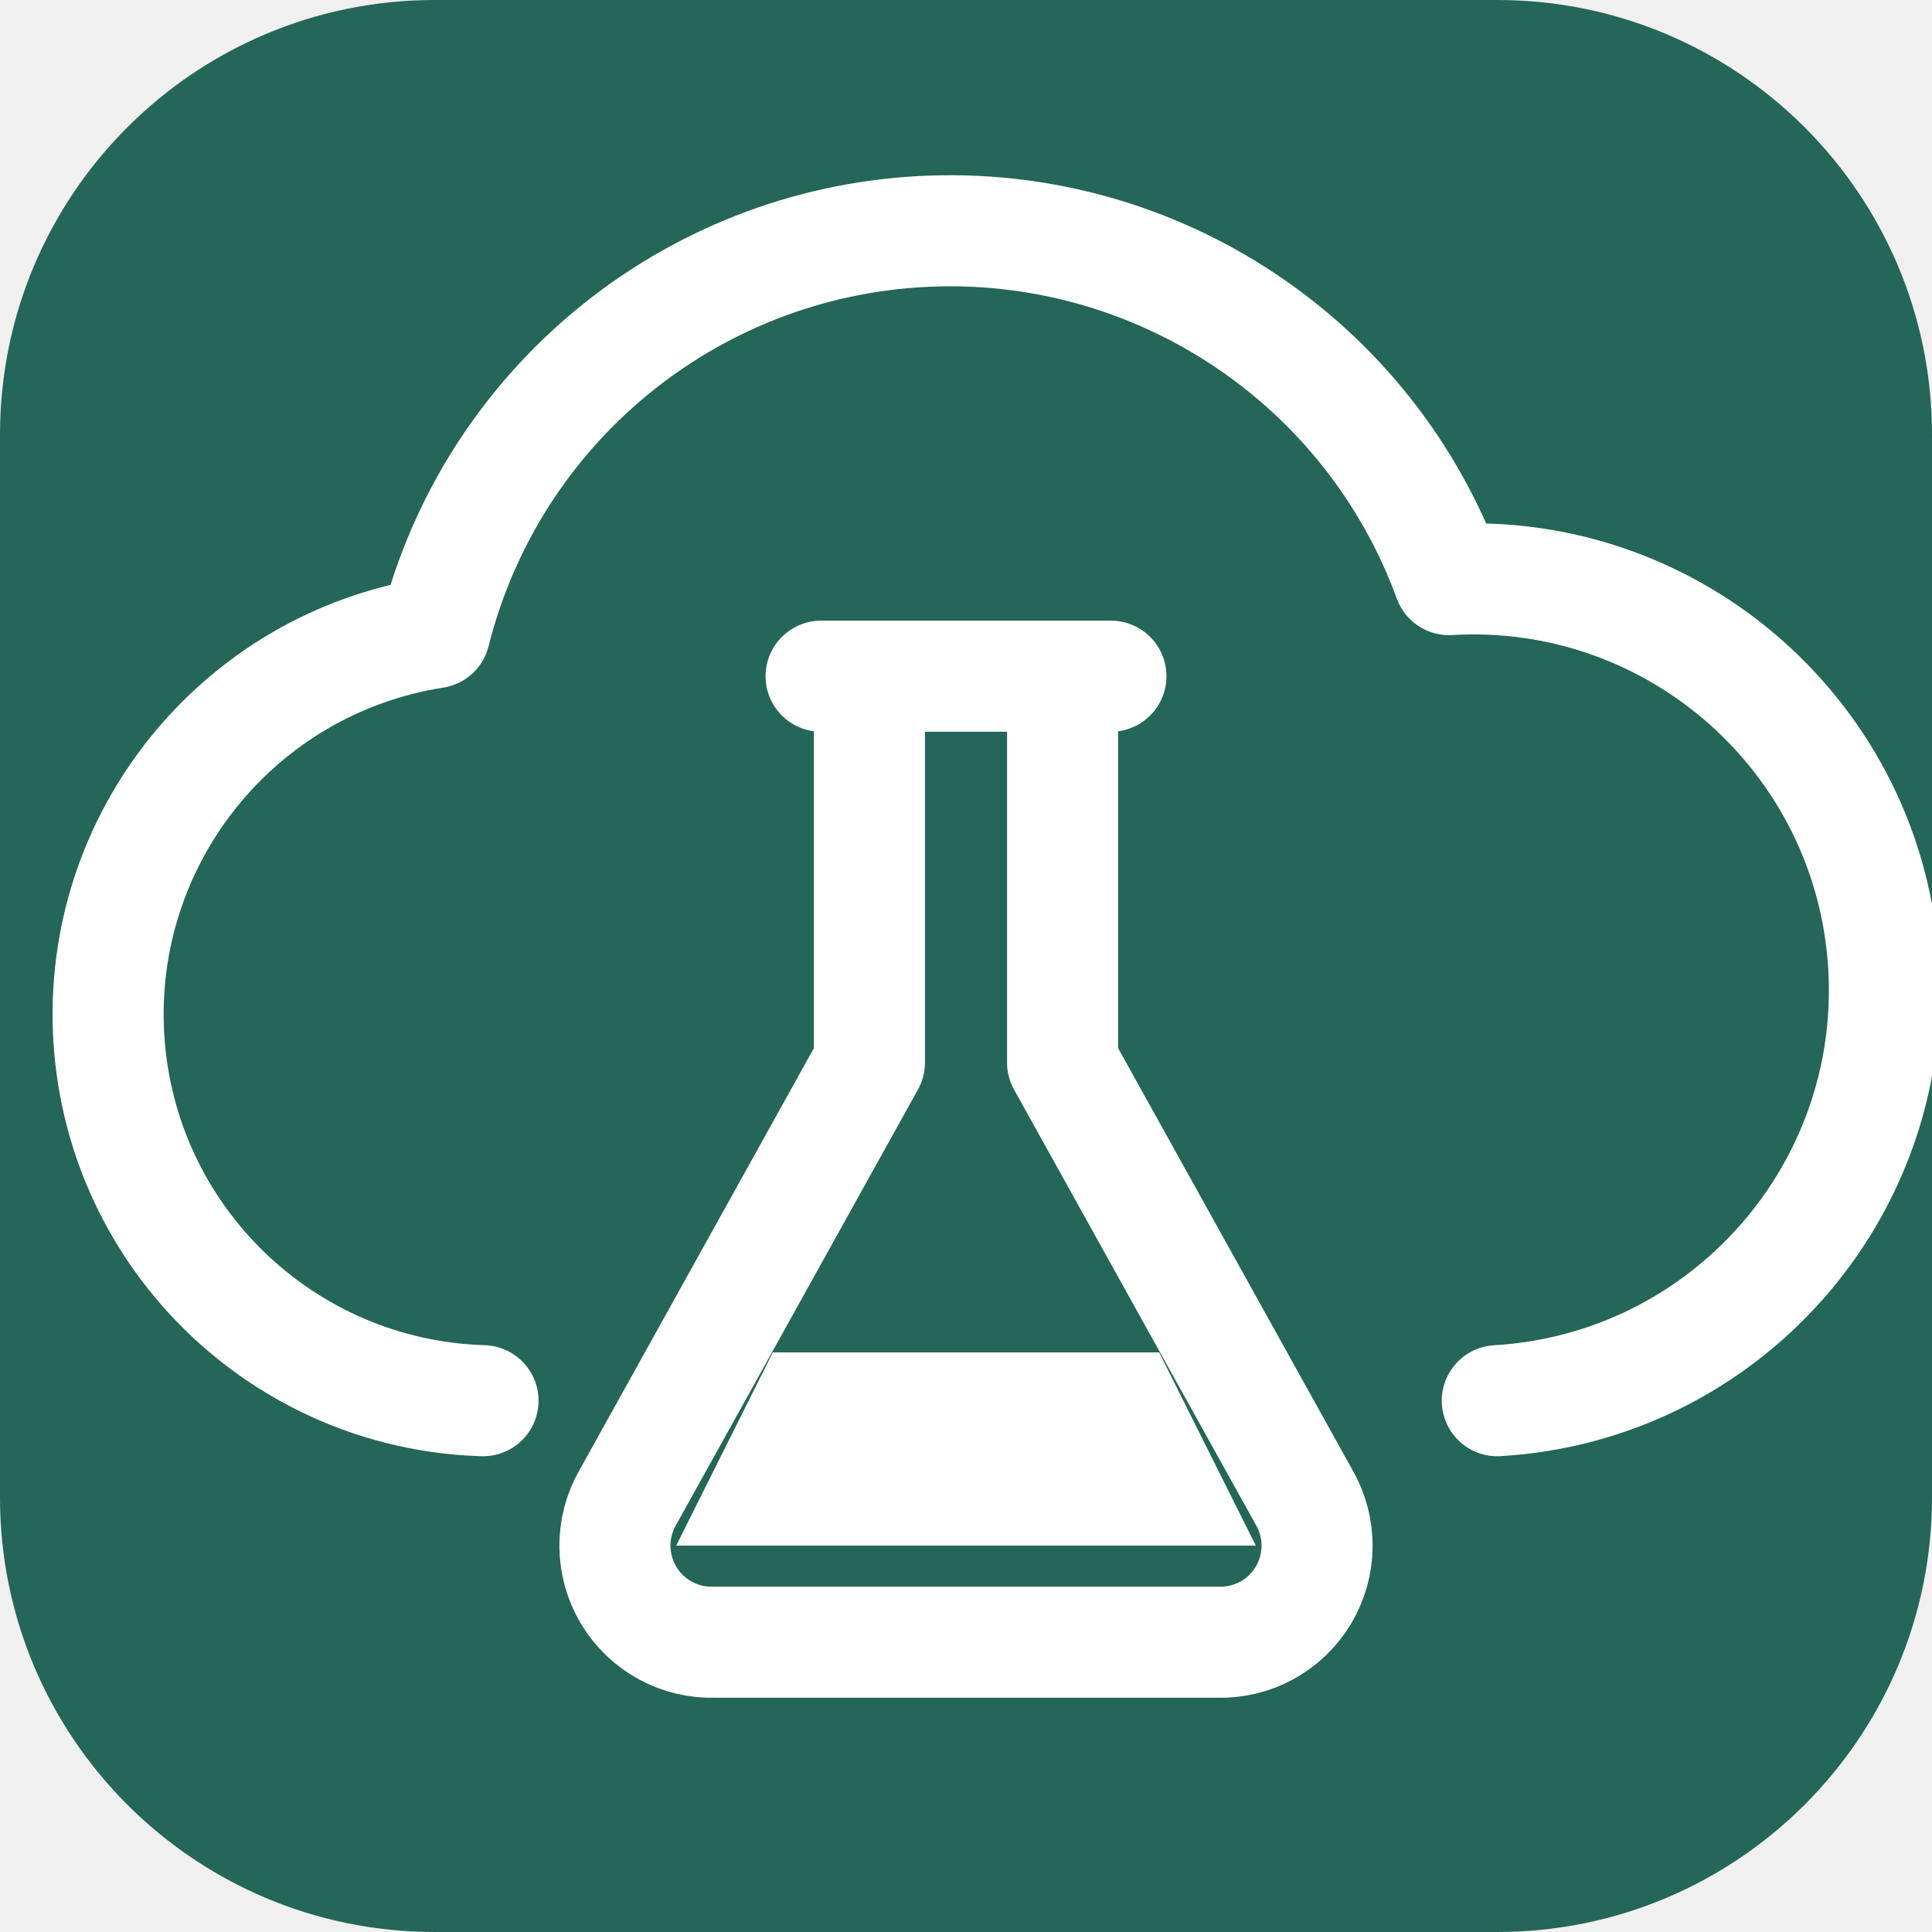
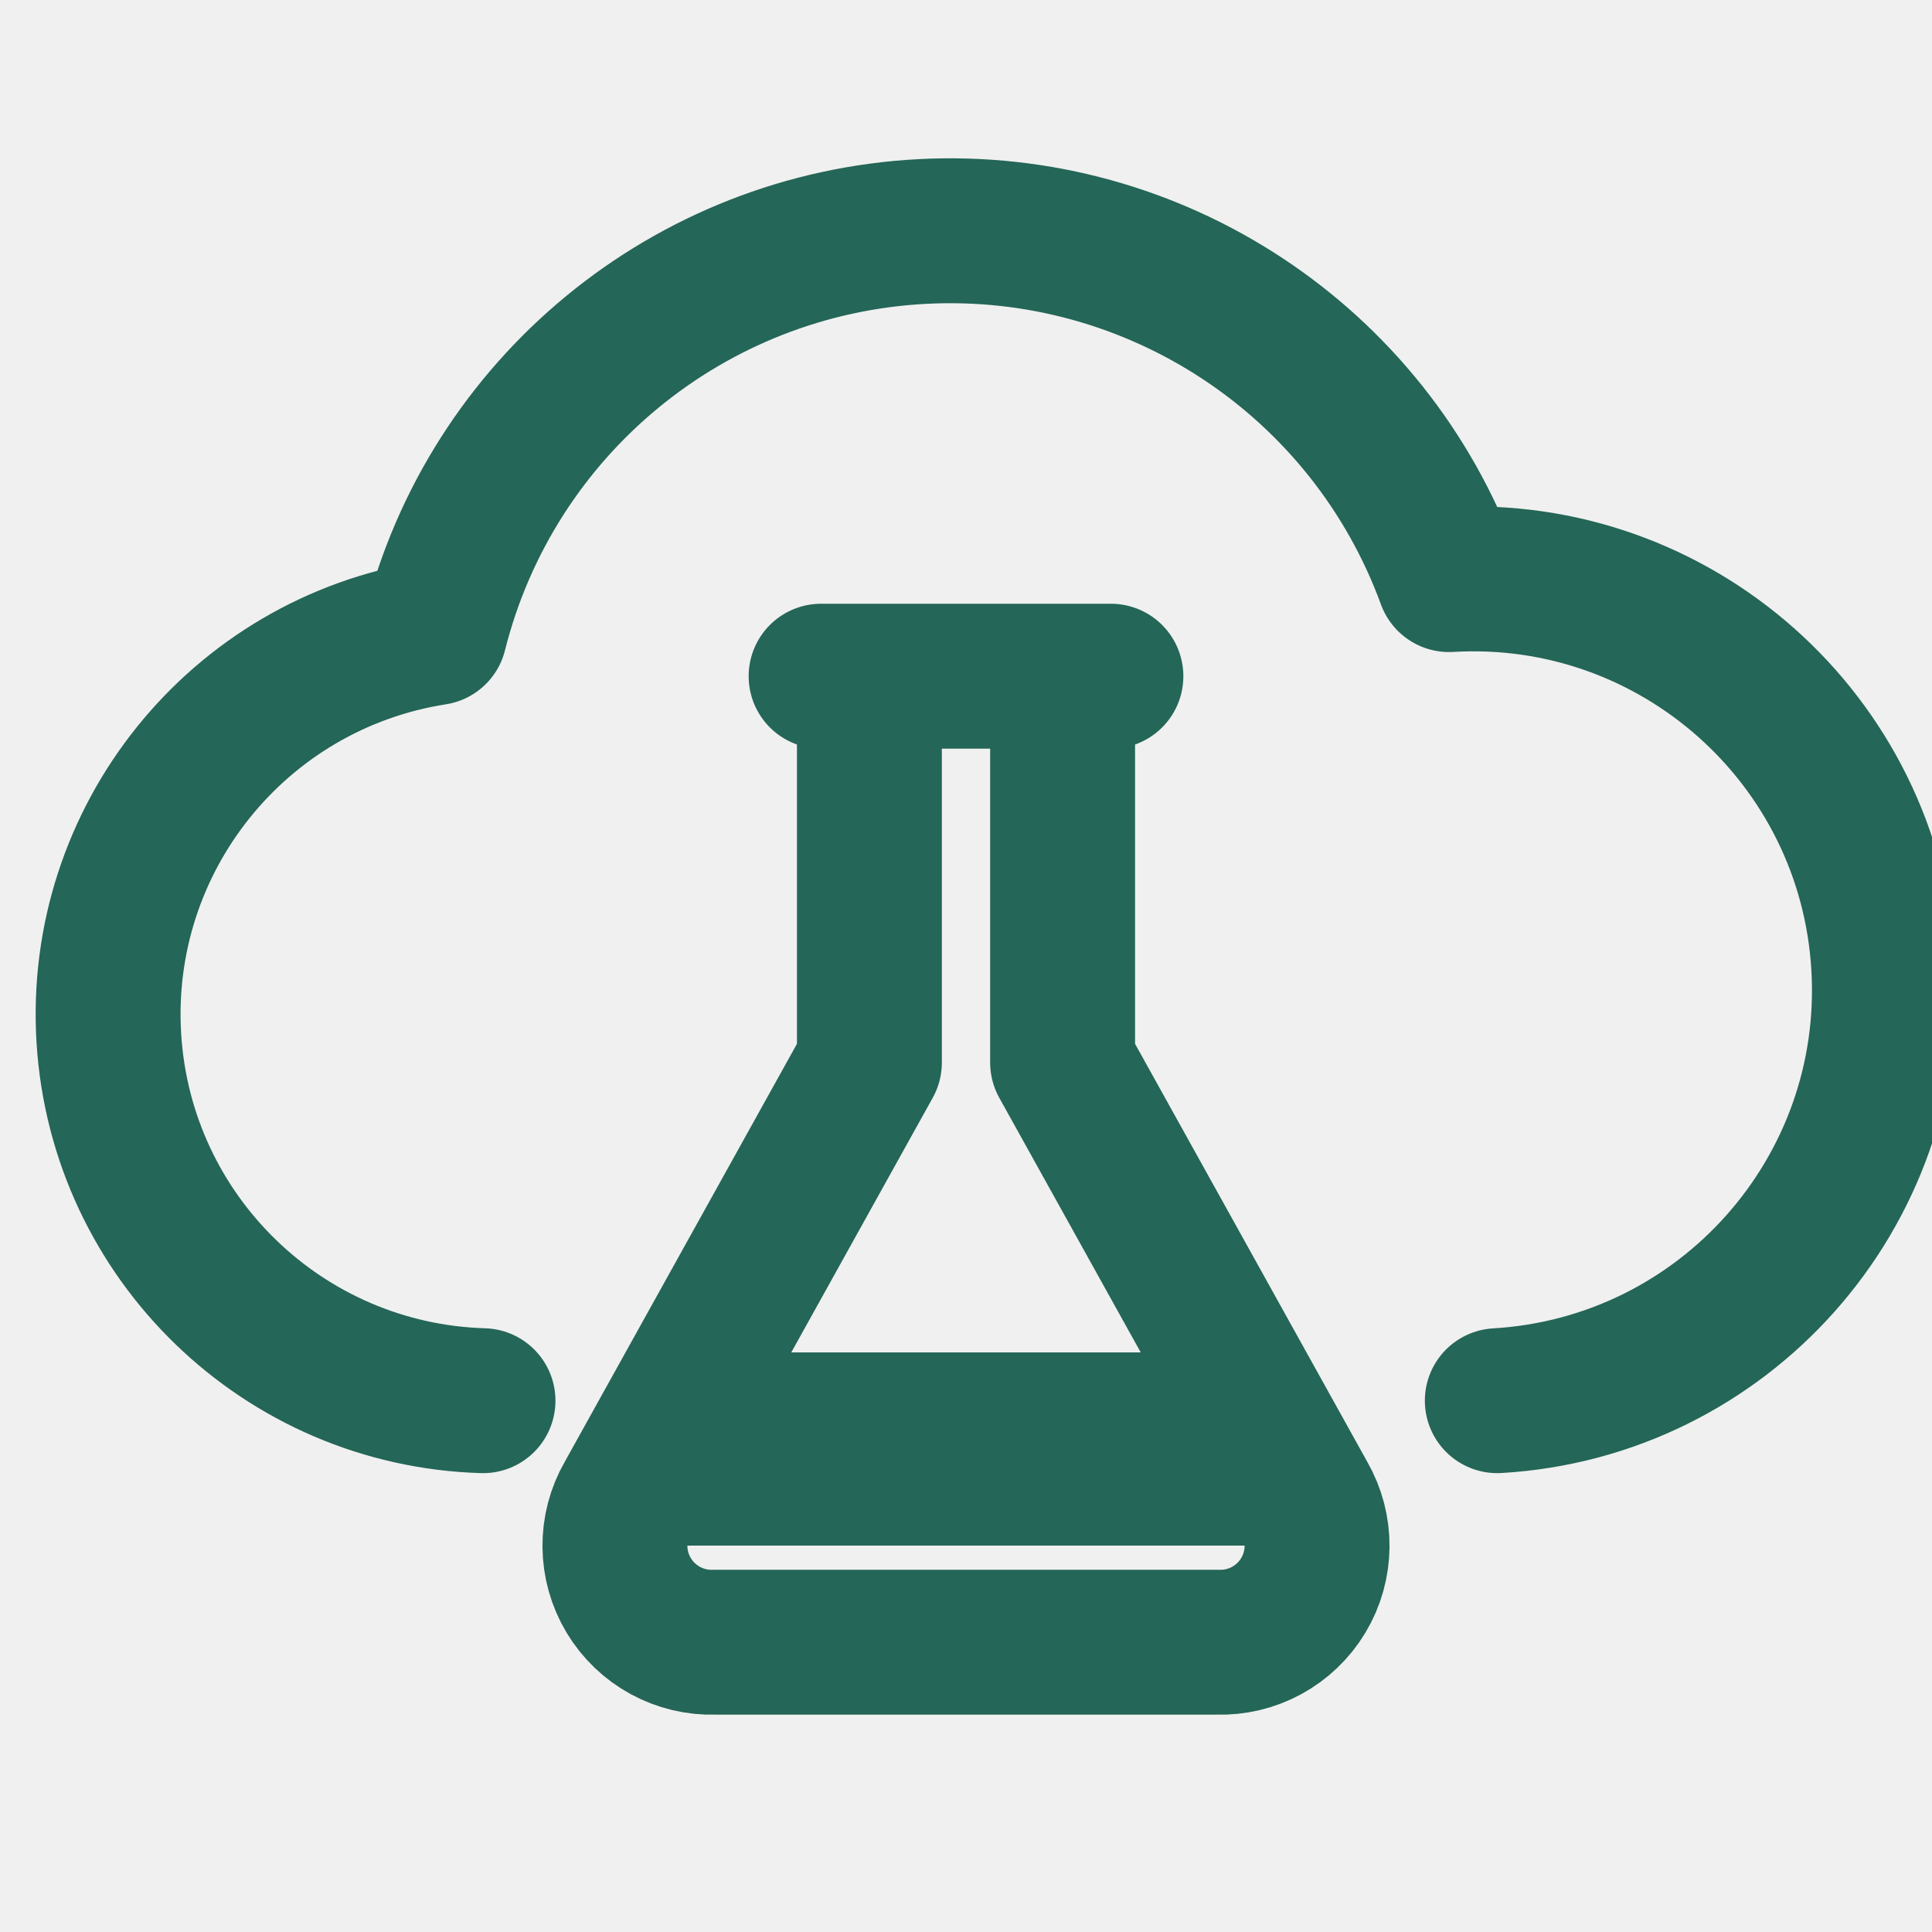
<svg xmlns="http://www.w3.org/2000/svg" width="64" height="64" viewBox="0 0 40 40" fill="none">
-   <rect width="40" height="40" rx="9" fill="#246657" />
-   <g stroke="#fff" stroke-width="2.3" stroke-linecap="round" stroke-linejoin="round">
+   <g stroke="#246657" stroke-width="3" stroke-linecap="round" stroke-linejoin="round">
    <path d="M10 29a8 8 0 0 1-1-15.9A11 11 0 0 1 30 12a8.5 8.5 0 0 1 1 17" />
    <path d="M17 14h6m-5 0v8l-5 9a2 2 0 0 0 1.8 3h10.4a2 2 0 0 0 1.8-3l-5-9v-8" />
  </g>
-   <path d="M16 28h8l2 4H14z" fill="#fff" />
+   <path d="M16 28h8l2 4H14z" fill="#246657" />
</svg>
